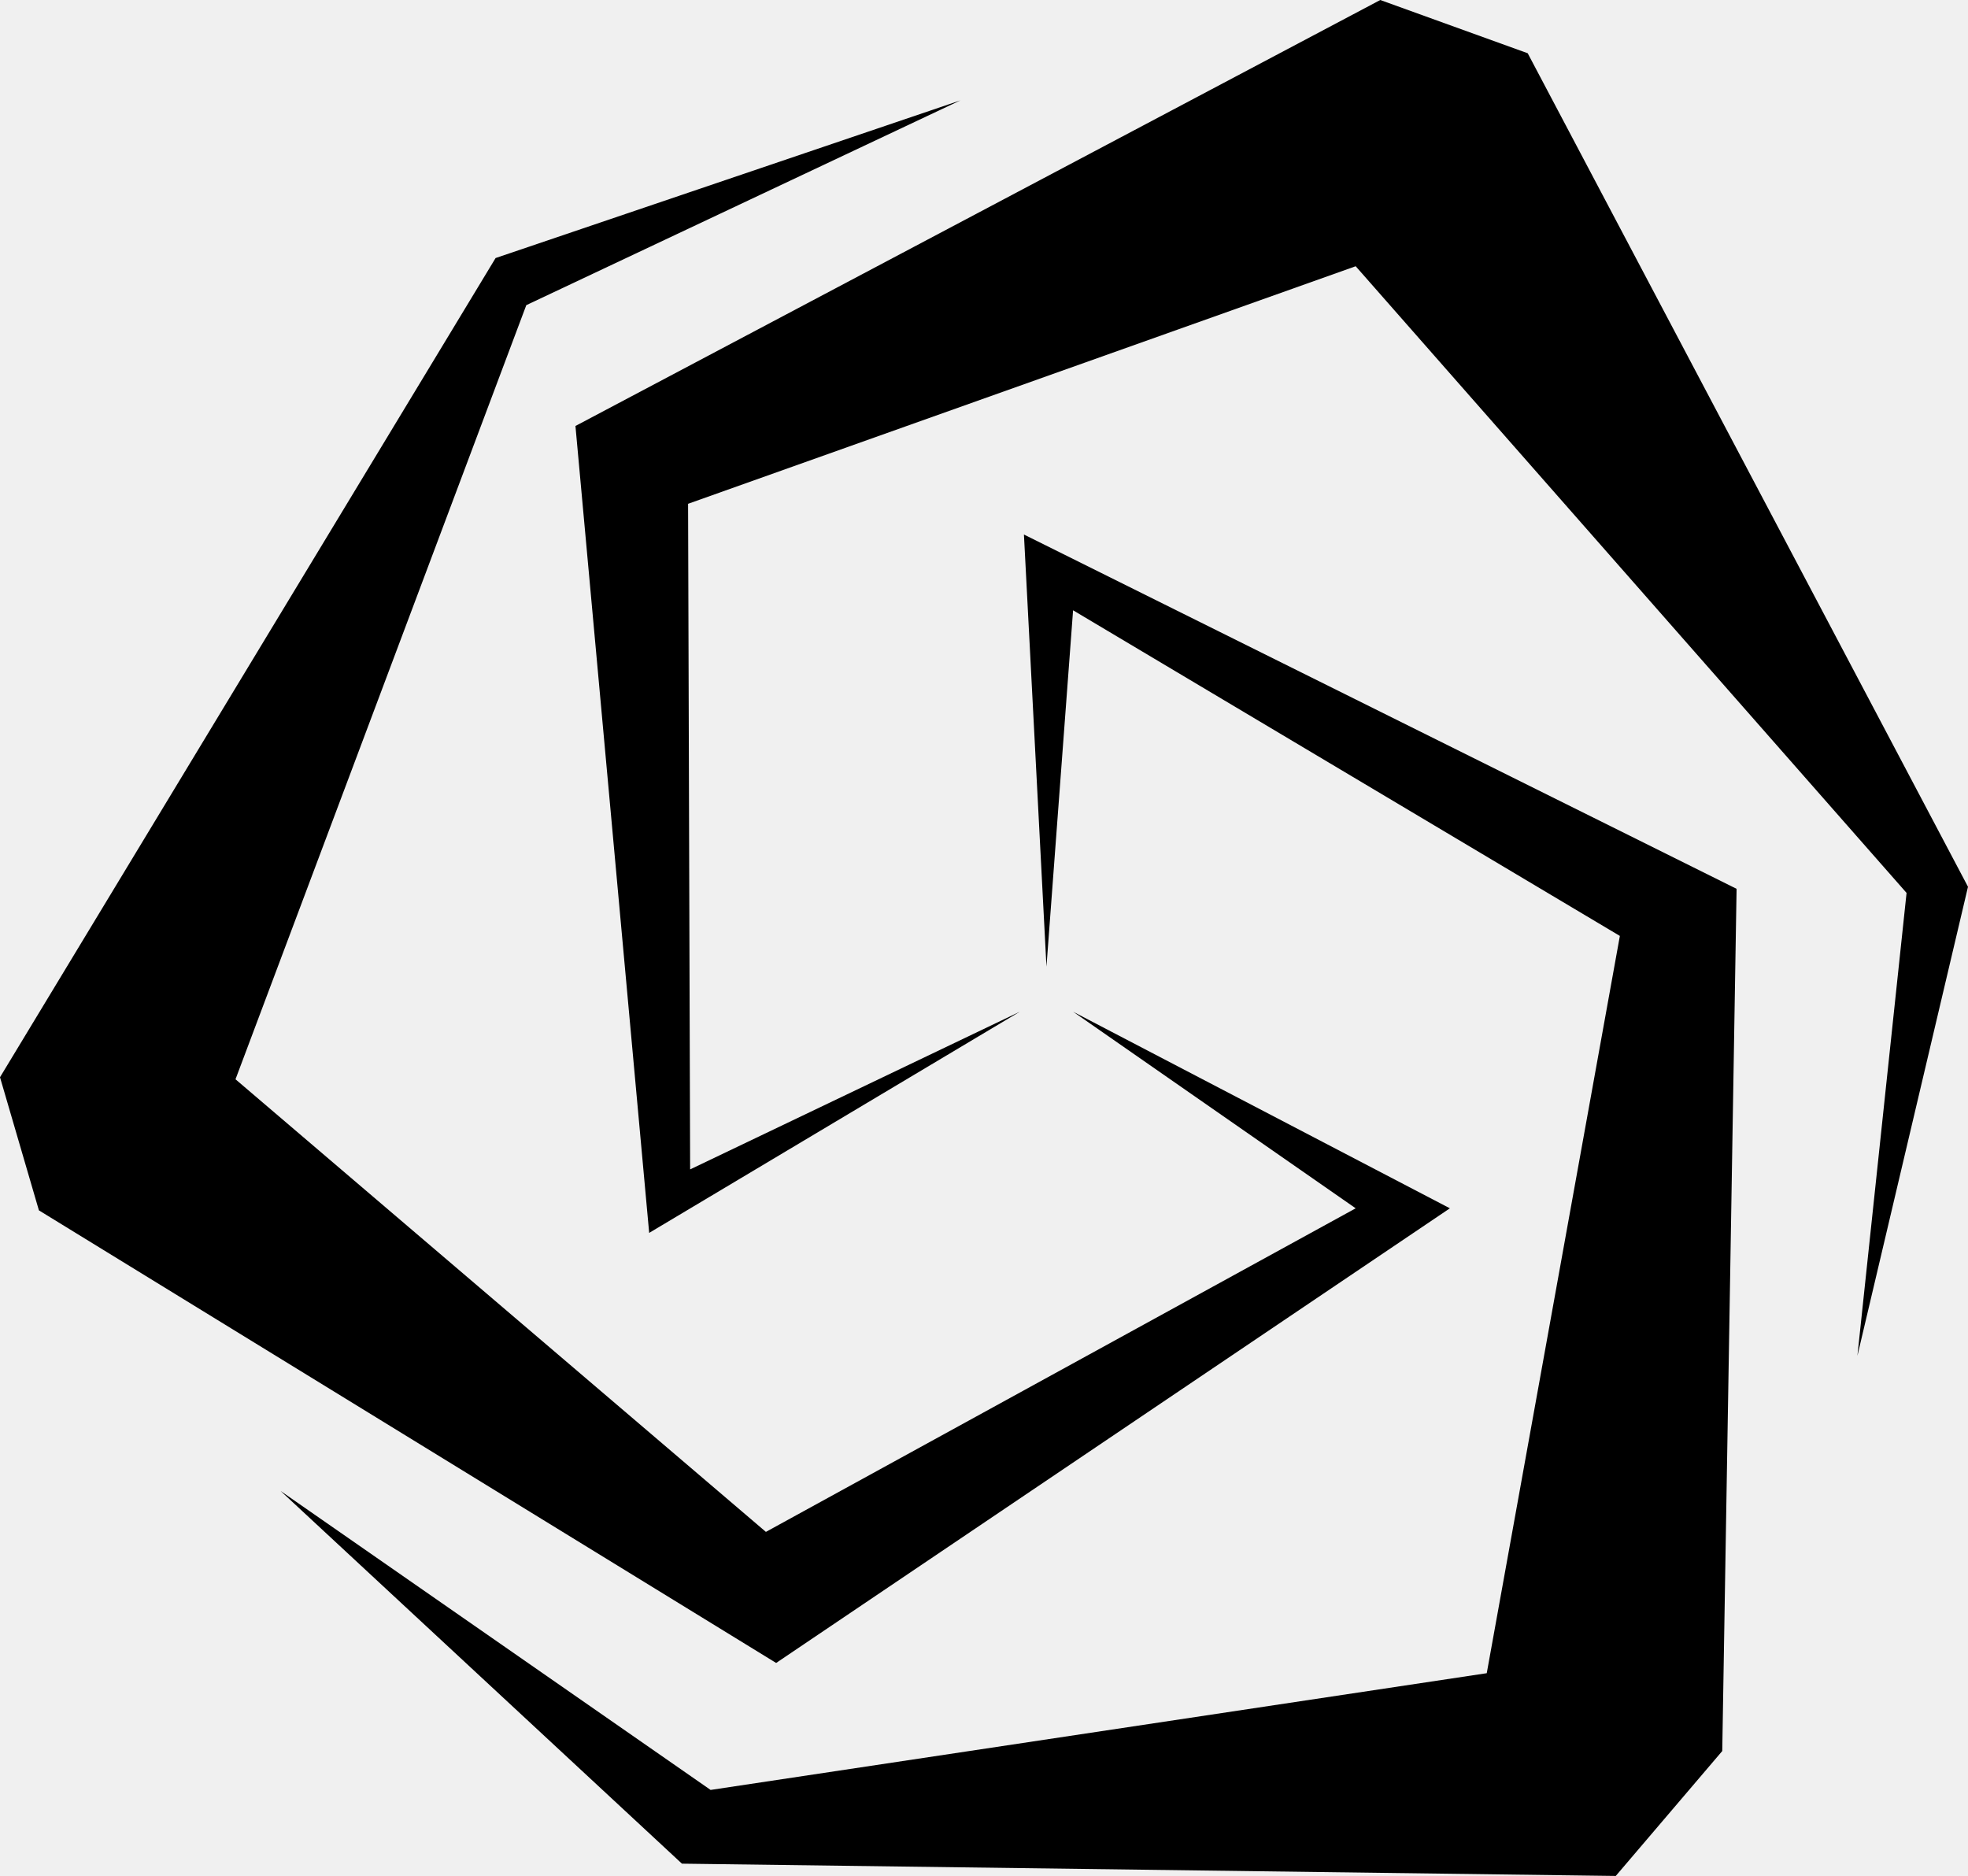
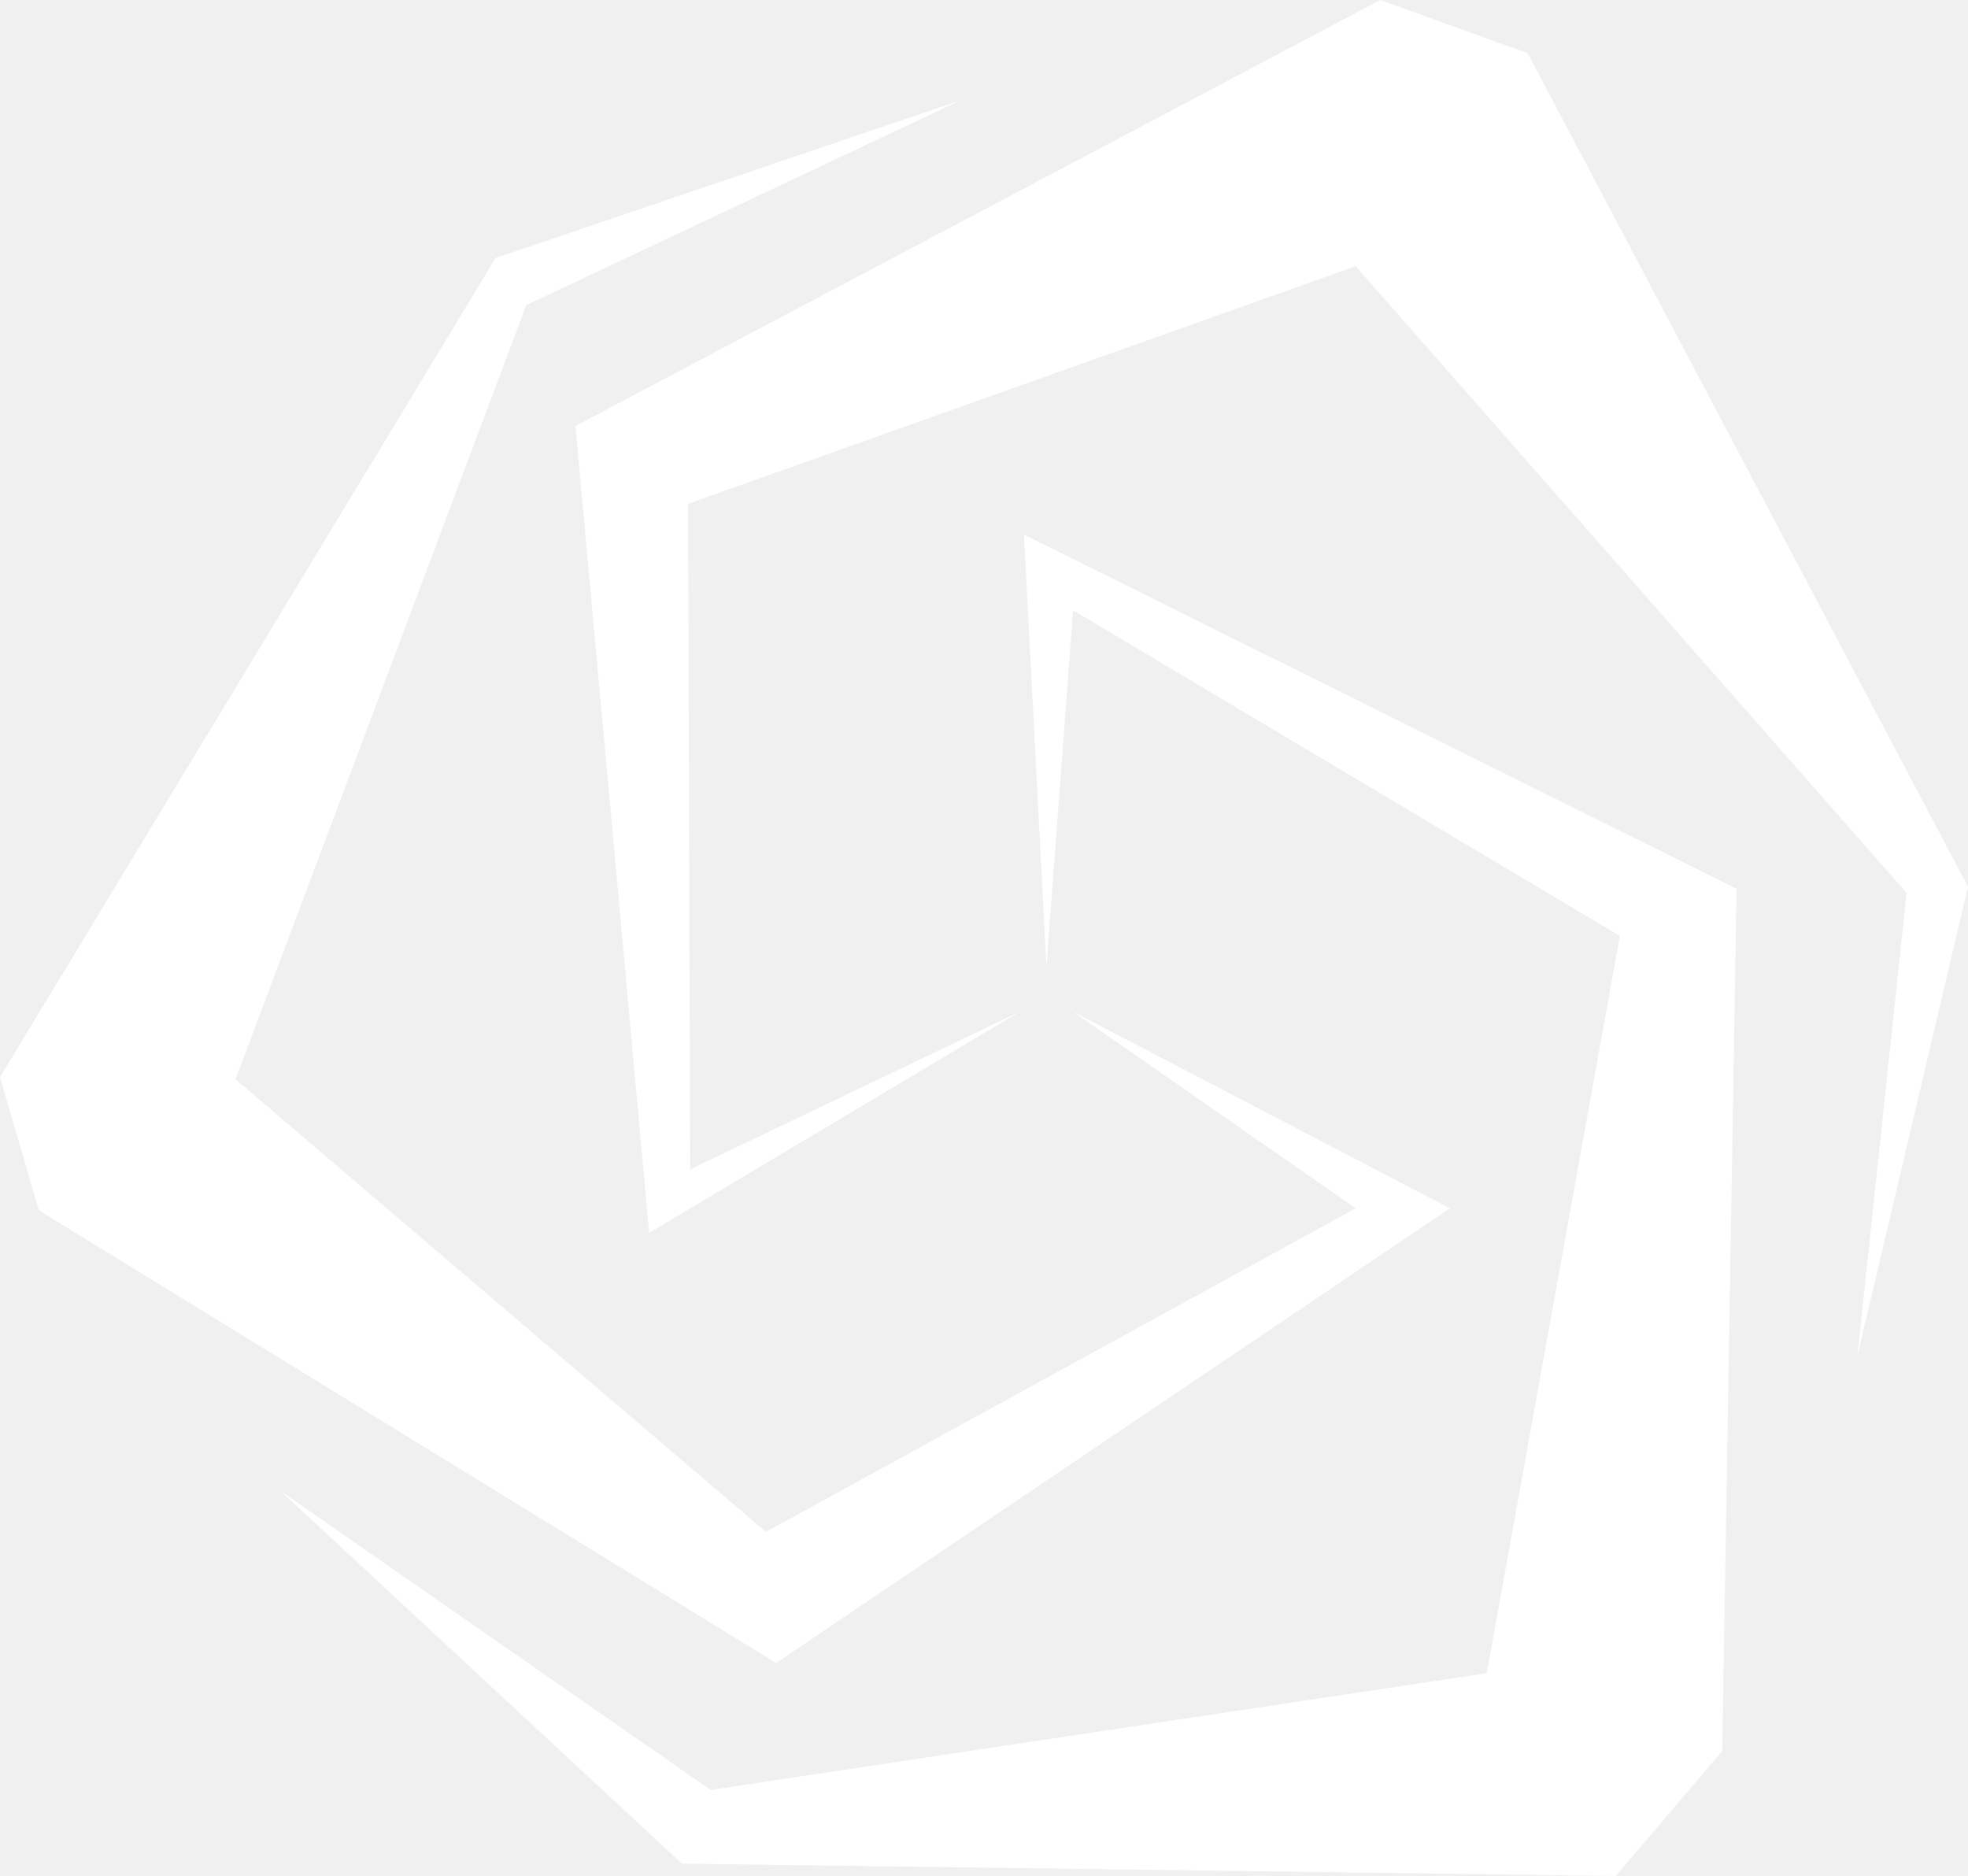
<svg xmlns="http://www.w3.org/2000/svg" viewBox="0.9 -94 96.1 91.6">
-   <path d="M12.4-41.3 38.3-19.2 67.1-35 53.3-44.6 71.7-35 38.8-12.8 2.8-34.9.9-41.4 25.1-81.4 47.8-89.1 26.6-79.1zM50.7-44.6 32.6-33.8 29-73.2 68.3-94 75.5-91.4 97-50.7 91.6-27.8 94-50.4 67.1-81 34.5-69.4 34.6-36.9ZM52-46.8 50.9-67.9 85.7-50.6 85-8.5 79.8-2.4 34.2-3 14.6-21.2 35.6-6.6 73.5-12.3 80-48.3 53.3-64.2Z" fill="#000000" />
+   <path d="M12.4-41.3 38.3-19.2 67.1-35 53.3-44.6 71.7-35 38.8-12.8 2.8-34.9.9-41.4 25.1-81.4 47.8-89.1 26.6-79.1zM50.7-44.6 32.6-33.8 29-73.2 68.3-94 75.5-91.4 97-50.7 91.6-27.8 94-50.4 67.1-81 34.5-69.4 34.6-36.9ZM52-46.8 50.9-67.9 85.7-50.6 85-8.5 79.8-2.4 34.2-3 14.6-21.2 35.6-6.6 73.5-12.3 80-48.3 53.3-64.2Z" fill="#ffffff" />
</svg>
